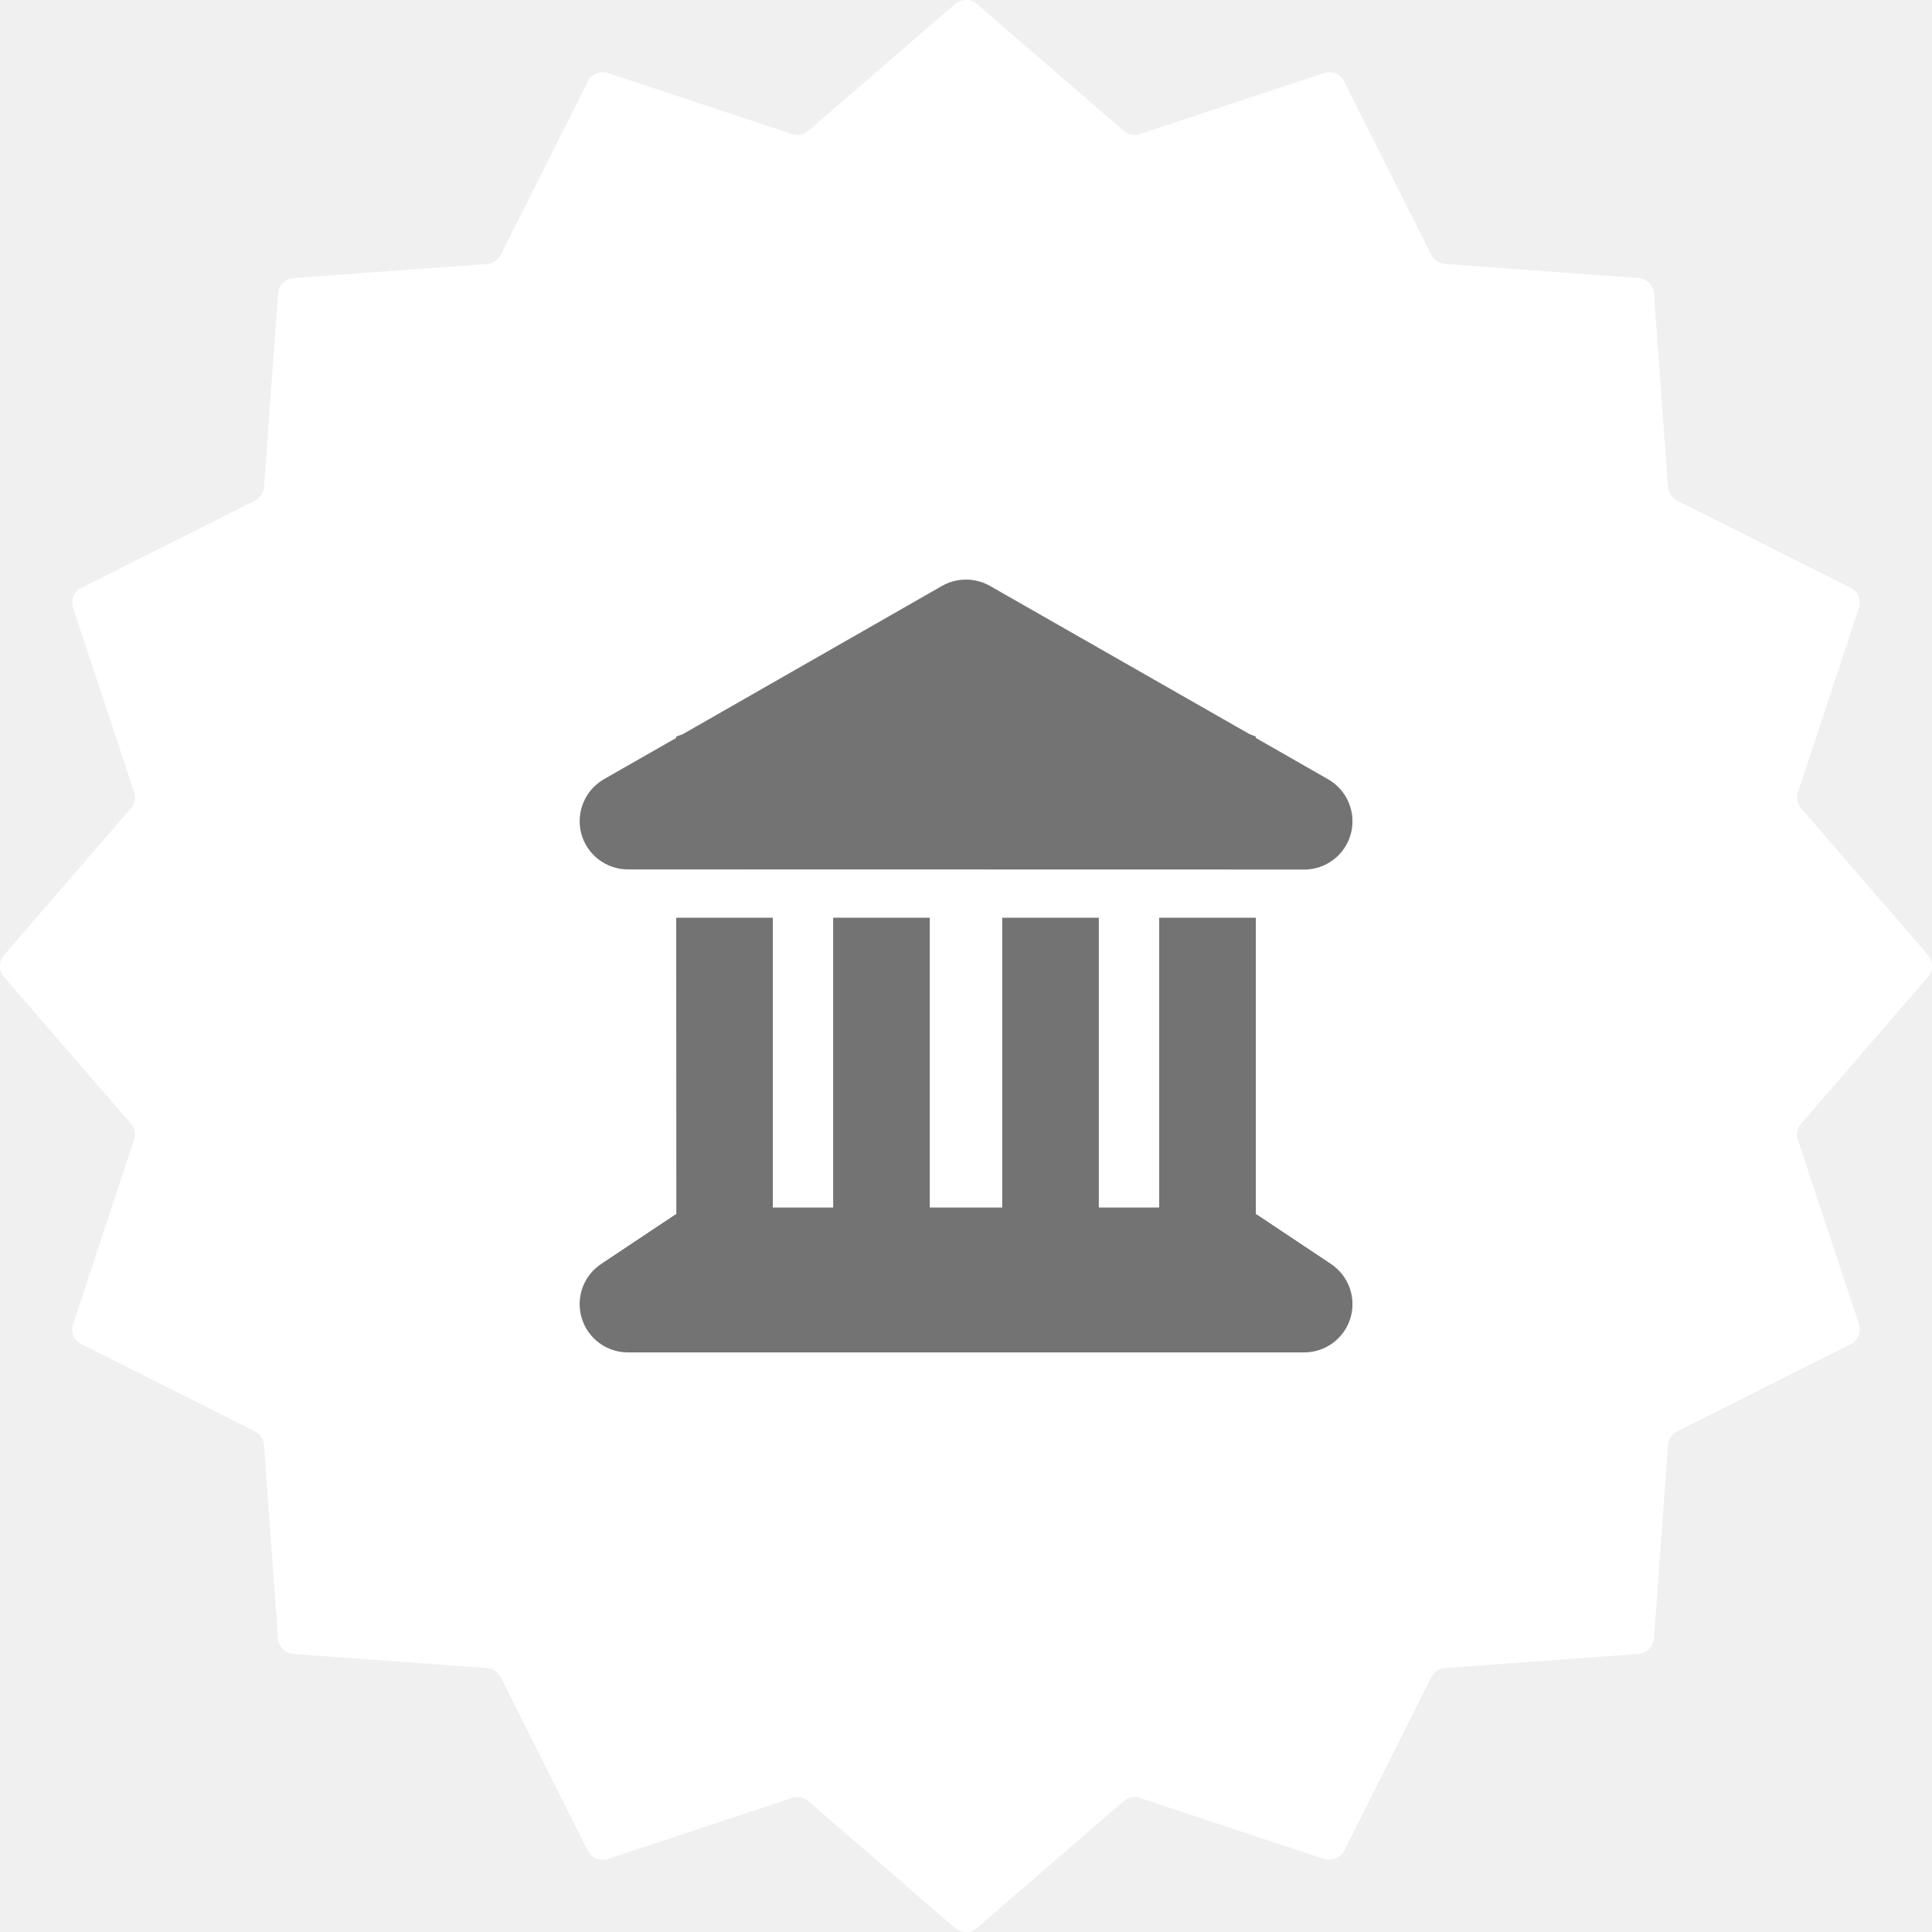
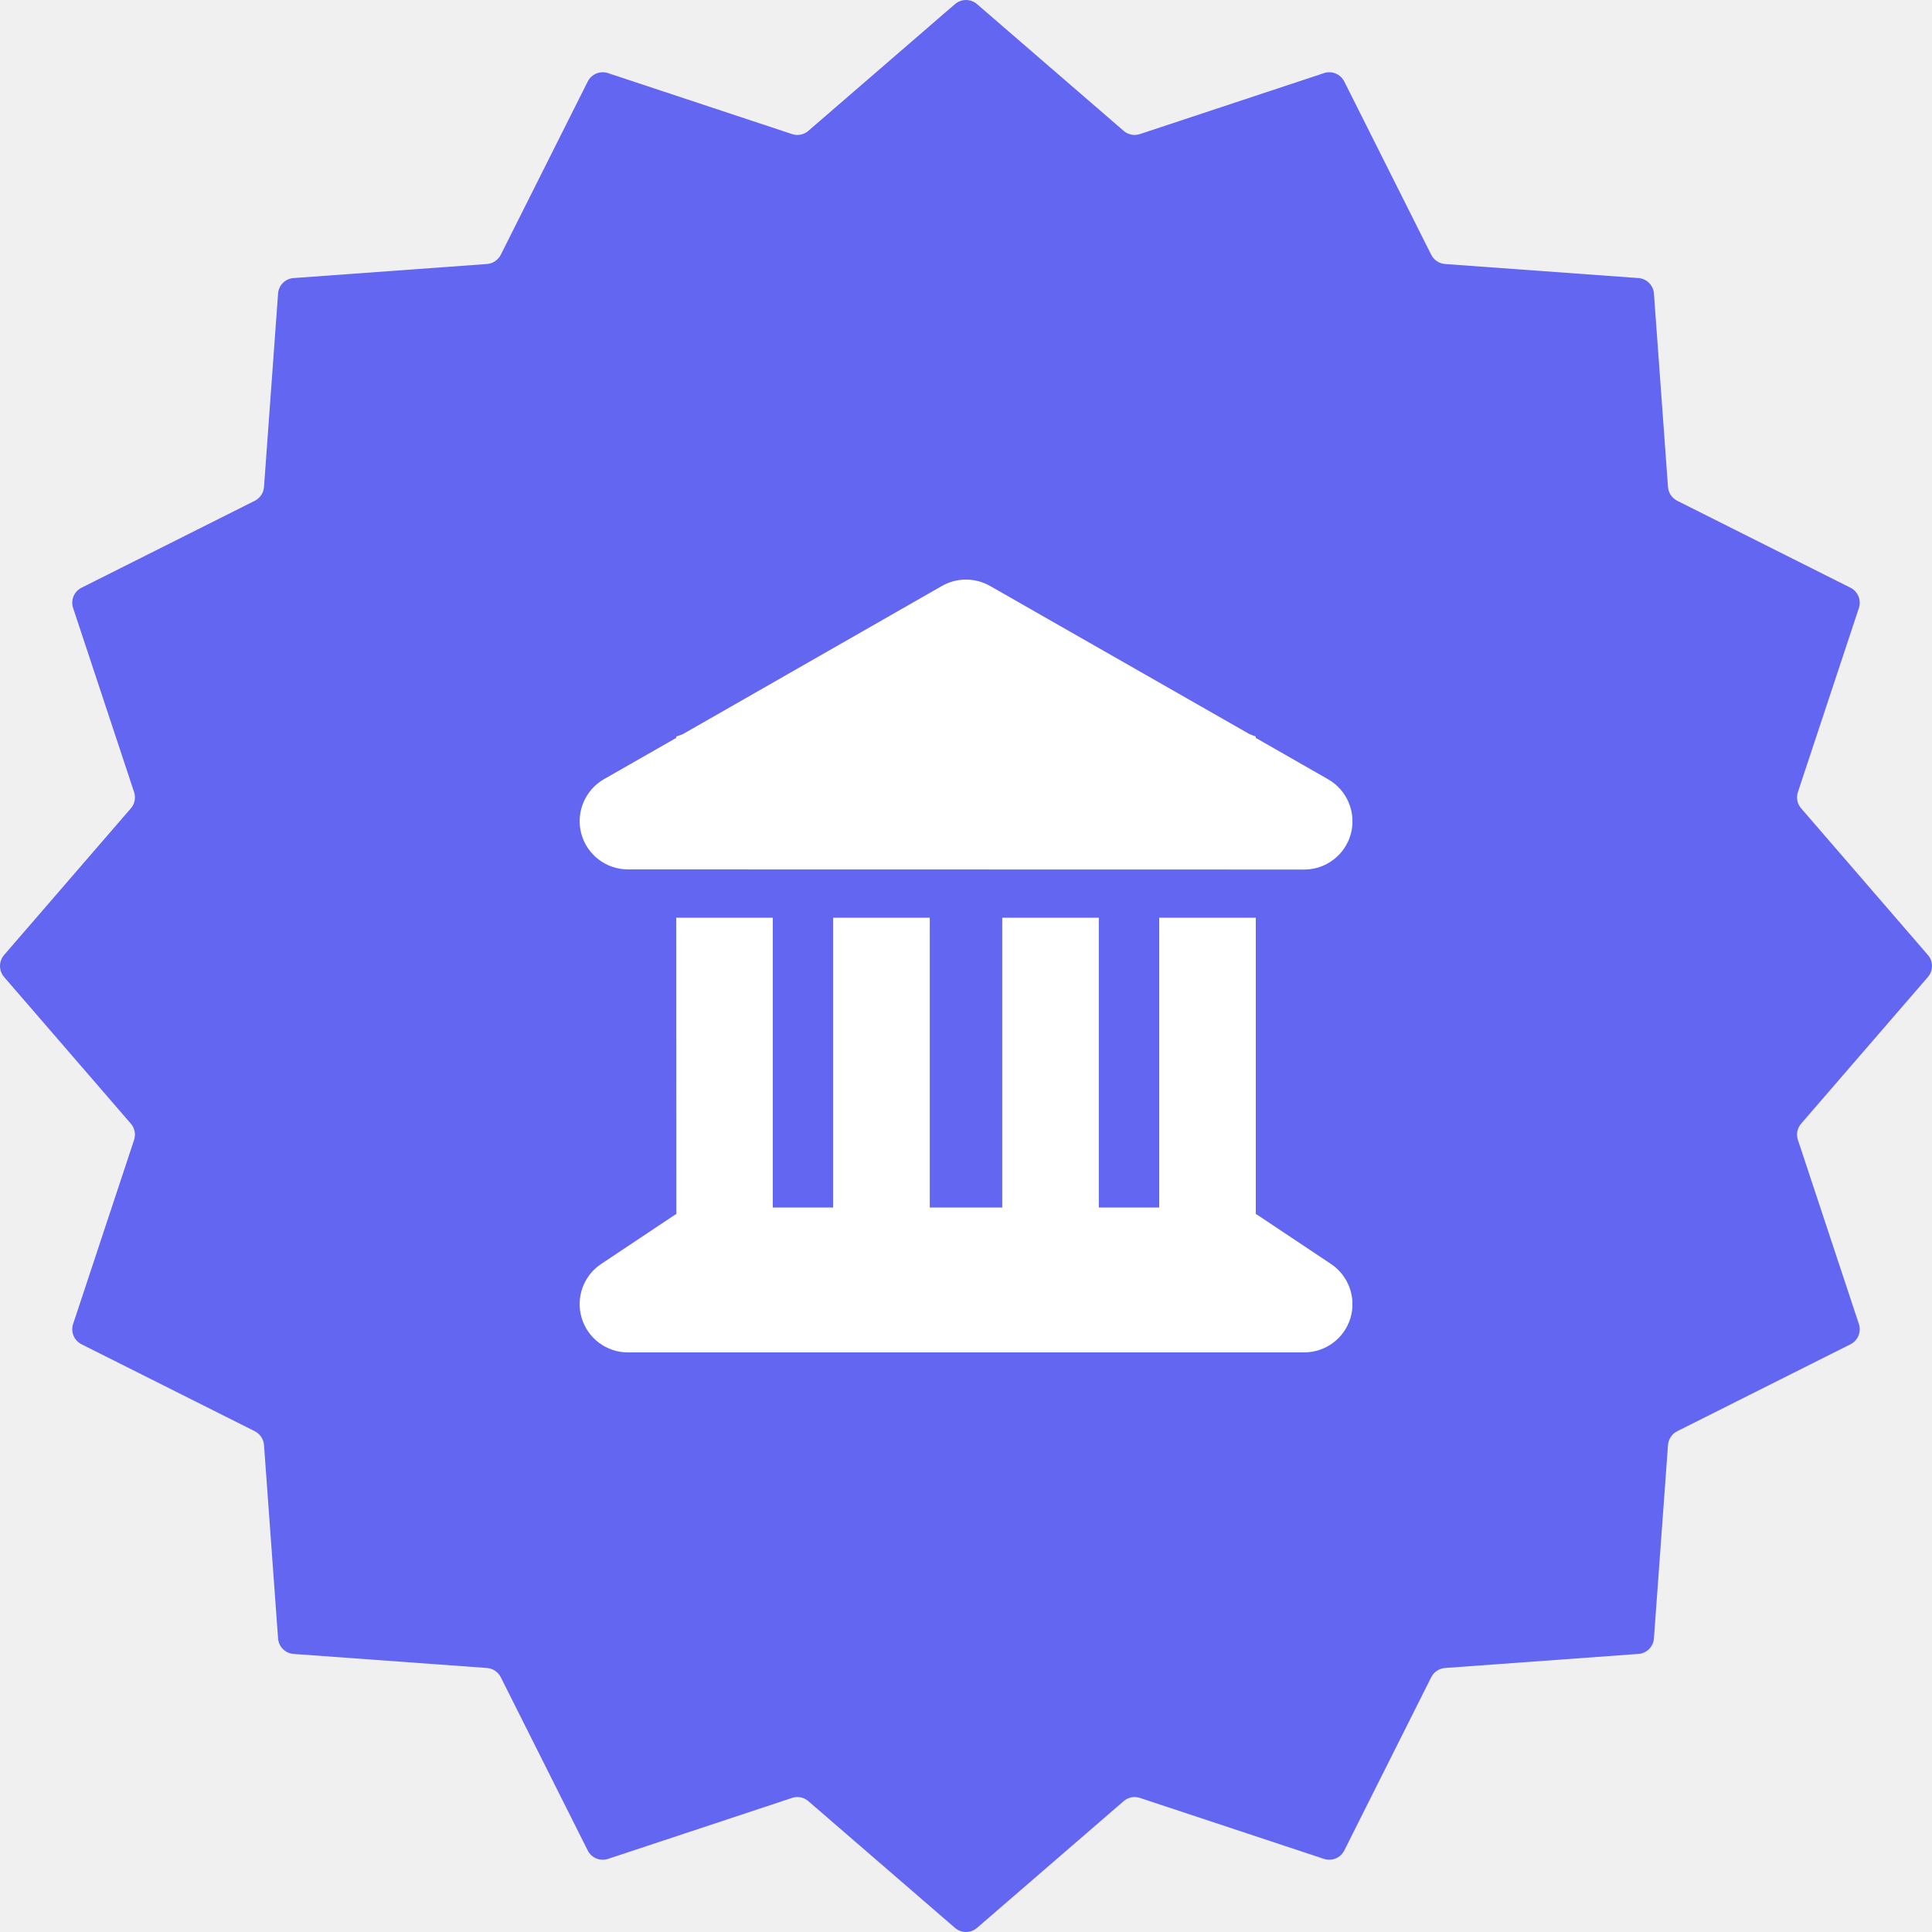
<svg xmlns="http://www.w3.org/2000/svg" width="40" height="40" viewBox="0 0 40 40" fill="none">
-   <path d="M19.772 0.085C19.903 -0.028 20.097 -0.028 20.228 0.085L23.264 2.709C23.357 2.79 23.485 2.815 23.601 2.776L27.411 1.514C27.575 1.459 27.754 1.533 27.832 1.688L29.632 5.275C29.687 5.384 29.796 5.457 29.918 5.466L33.921 5.757C34.094 5.769 34.231 5.906 34.243 6.079L34.534 10.082C34.543 10.204 34.616 10.313 34.725 10.368L38.312 12.168C38.467 12.246 38.541 12.425 38.486 12.589L37.224 16.399C37.185 16.515 37.21 16.643 37.291 16.736L39.915 19.772C40.028 19.903 40.028 20.097 39.915 20.228L37.291 23.264C37.21 23.357 37.185 23.485 37.224 23.601L38.486 27.411C38.541 27.575 38.467 27.754 38.312 27.832L34.725 29.632C34.616 29.687 34.543 29.796 34.534 29.918L34.243 33.921C34.231 34.094 34.094 34.231 33.921 34.243L29.918 34.534C29.796 34.543 29.687 34.616 29.632 34.725L27.832 38.312C27.754 38.467 27.575 38.541 27.411 38.486L23.601 37.224C23.485 37.185 23.357 37.21 23.264 37.291L20.228 39.915C20.097 40.028 19.903 40.028 19.772 39.915L16.736 37.291C16.643 37.21 16.515 37.185 16.399 37.224L12.589 38.486C12.425 38.541 12.246 38.467 12.168 38.312L10.368 34.725C10.313 34.616 10.204 34.543 10.082 34.534L6.079 34.243C5.906 34.231 5.769 34.094 5.757 33.921L5.466 29.918C5.457 29.796 5.384 29.687 5.275 29.632L1.688 27.832C1.533 27.754 1.459 27.575 1.514 27.411L2.776 23.601C2.815 23.485 2.79 23.357 2.709 23.264L0.085 20.228C-0.028 20.097 -0.028 19.903 0.085 19.772L2.709 16.736C2.79 16.643 2.815 16.515 2.776 16.399L1.514 12.589C1.459 12.425 1.533 12.246 1.688 12.168L5.275 10.368C5.384 10.313 5.457 10.204 5.466 10.082L5.757 6.079C5.769 5.906 5.906 5.769 6.079 5.757L10.082 5.466C10.204 5.457 10.313 5.384 10.368 5.275L12.168 1.688C12.246 1.533 12.425 1.459 12.589 1.514L16.399 2.776C16.515 2.815 16.643 2.79 16.736 2.709L19.772 0.085Z" fill="white" />
+   <path d="M19.772 0.085C19.903 -0.028 20.097 -0.028 20.228 0.085L23.264 2.709C23.357 2.79 23.485 2.815 23.601 2.776L27.411 1.514C27.575 1.459 27.754 1.533 27.832 1.688L29.632 5.275C29.687 5.384 29.796 5.457 29.918 5.466L33.921 5.757C34.094 5.769 34.231 5.906 34.243 6.079L34.534 10.082C34.543 10.204 34.616 10.313 34.725 10.368L38.312 12.168C38.467 12.246 38.541 12.425 38.486 12.589L37.224 16.399C37.185 16.515 37.21 16.643 37.291 16.736L39.915 19.772C40.028 19.903 40.028 20.097 39.915 20.228L37.291 23.264C37.21 23.357 37.185 23.485 37.224 23.601L38.486 27.411C38.541 27.575 38.467 27.754 38.312 27.832L34.725 29.632C34.616 29.687 34.543 29.796 34.534 29.918L34.243 33.921C34.231 34.094 34.094 34.231 33.921 34.243L29.918 34.534C29.796 34.543 29.687 34.616 29.632 34.725L27.832 38.312C27.754 38.467 27.575 38.541 27.411 38.486L23.601 37.224C23.485 37.185 23.357 37.21 23.264 37.291L20.228 39.915C20.097 40.028 19.903 40.028 19.772 39.915L16.736 37.291C16.643 37.21 16.515 37.185 16.399 37.224L12.589 38.486C12.425 38.541 12.246 38.467 12.168 38.312L10.368 34.725C10.313 34.616 10.204 34.543 10.082 34.534L6.079 34.243C5.906 34.231 5.769 34.094 5.757 33.921L5.466 29.918C5.457 29.796 5.384 29.687 5.275 29.632L1.688 27.832C1.533 27.754 1.459 27.575 1.514 27.411L2.776 23.601C2.815 23.485 2.79 23.357 2.709 23.264L0.085 20.228C-0.028 20.097 -0.028 19.903 0.085 19.772L2.709 16.736C2.79 16.643 2.815 16.515 2.776 16.399L1.514 12.589C1.459 12.425 1.533 12.246 1.688 12.168L5.275 10.368C5.384 10.313 5.457 10.204 5.466 10.082L5.757 6.079C5.769 5.906 5.906 5.769 6.079 5.757L10.082 5.466C10.204 5.457 10.313 5.384 10.368 5.275L12.168 1.688C12.246 1.533 12.425 1.459 12.589 1.514L16.399 2.776C16.515 2.815 16.643 2.79 16.736 2.709L19.772 0.085Z" fill="#6366F1" />
  <g clip-path="url(#clip0_750_12584)">
-     <path d="M19.503 12.131C19.809 11.956 20.188 11.956 20.497 12.131L25.866 15.197L26 15.25V15.278L27.497 16.134C27.891 16.359 28.084 16.822 27.969 17.259C27.853 17.697 27.456 18.003 27.003 18.003L13 18C12.547 18 12.15 17.694 12.034 17.256C11.919 16.819 12.113 16.356 12.506 16.131L14 15.278V15.25L14.137 15.2L19.503 12.131ZM14 19H16V25H17.25V19H19.25V25H20.75V19H22.75V25H24V19H26V25.134C26.019 25.144 26.038 25.156 26.056 25.169L27.556 26.169C27.922 26.413 28.087 26.869 27.959 27.291C27.831 27.712 27.441 28 27 28H13C12.559 28 12.172 27.712 12.044 27.291C11.916 26.869 12.078 26.413 12.447 26.169L13.947 25.169C13.966 25.156 13.984 25.147 14.003 25.134L14 19Z" fill="#737373" />
+     <path d="M19.503 12.131C19.809 11.956 20.188 11.956 20.497 12.131L25.866 15.197L26 15.25V15.278L27.497 16.134C27.891 16.359 28.084 16.822 27.969 17.259C27.853 17.697 27.456 18.003 27.003 18.003L13 18C12.547 18 12.15 17.694 12.034 17.256C11.919 16.819 12.113 16.356 12.506 16.131L14 15.278V15.25L14.137 15.2L19.503 12.131ZM14 19H16V25H17.25V19H19.25V25H20.75V19H22.75V25H24V19H26V25.134C26.019 25.144 26.038 25.156 26.056 25.169L27.556 26.169C27.922 26.413 28.087 26.869 27.959 27.291C27.831 27.712 27.441 28 27 28H13C12.559 28 12.172 27.712 12.044 27.291C11.916 26.869 12.078 26.413 12.447 26.169L13.947 25.169C13.966 25.156 13.984 25.147 14.003 25.134L14 19Z" fill="#FFFFFF" />
  </g>
  <defs>
    <clipPath id="clip0_750_12584">
-       <rect width="16" height="16" fill="white" transform="translate(12 12)" />
+       <rect width="16" height="16" fill="#6366F1" transform="translate(12 12)" />
    </clipPath>
  </defs>
</svg>
